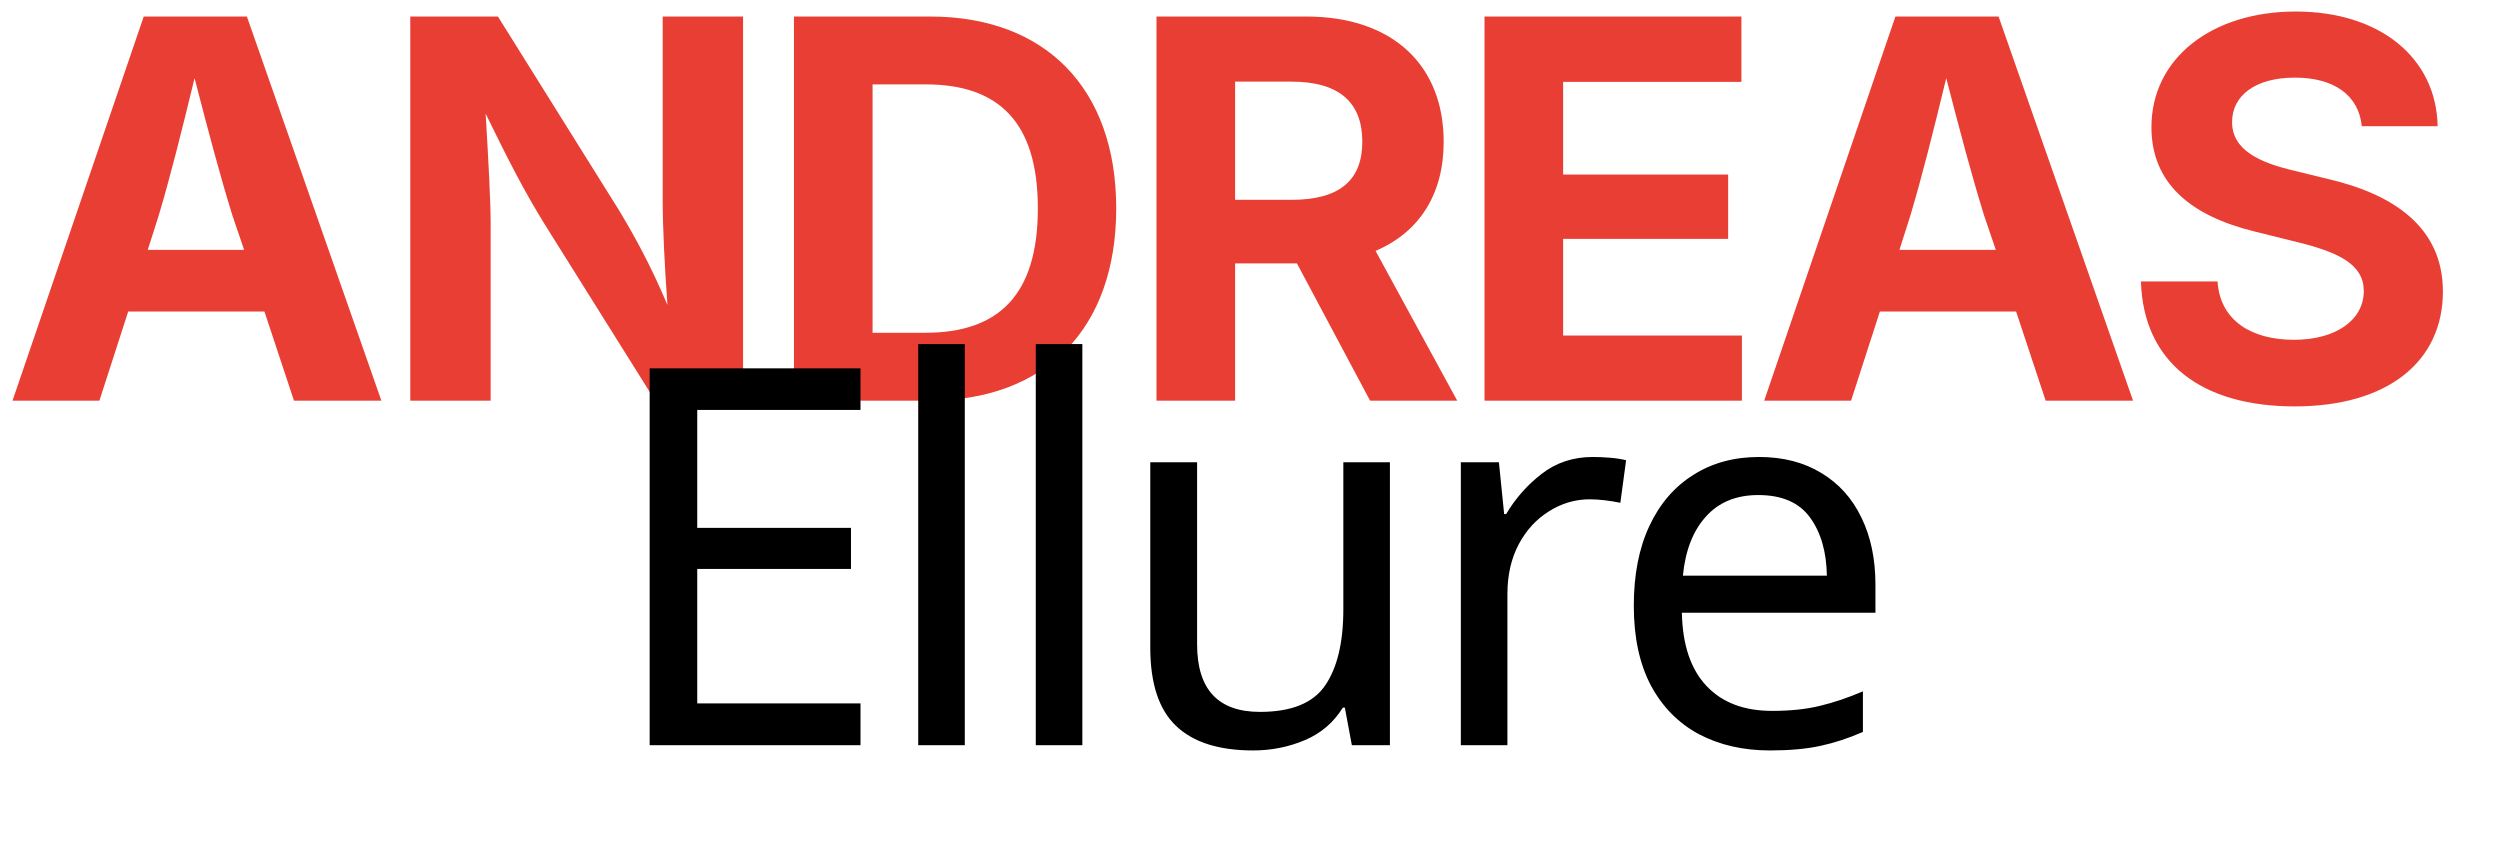
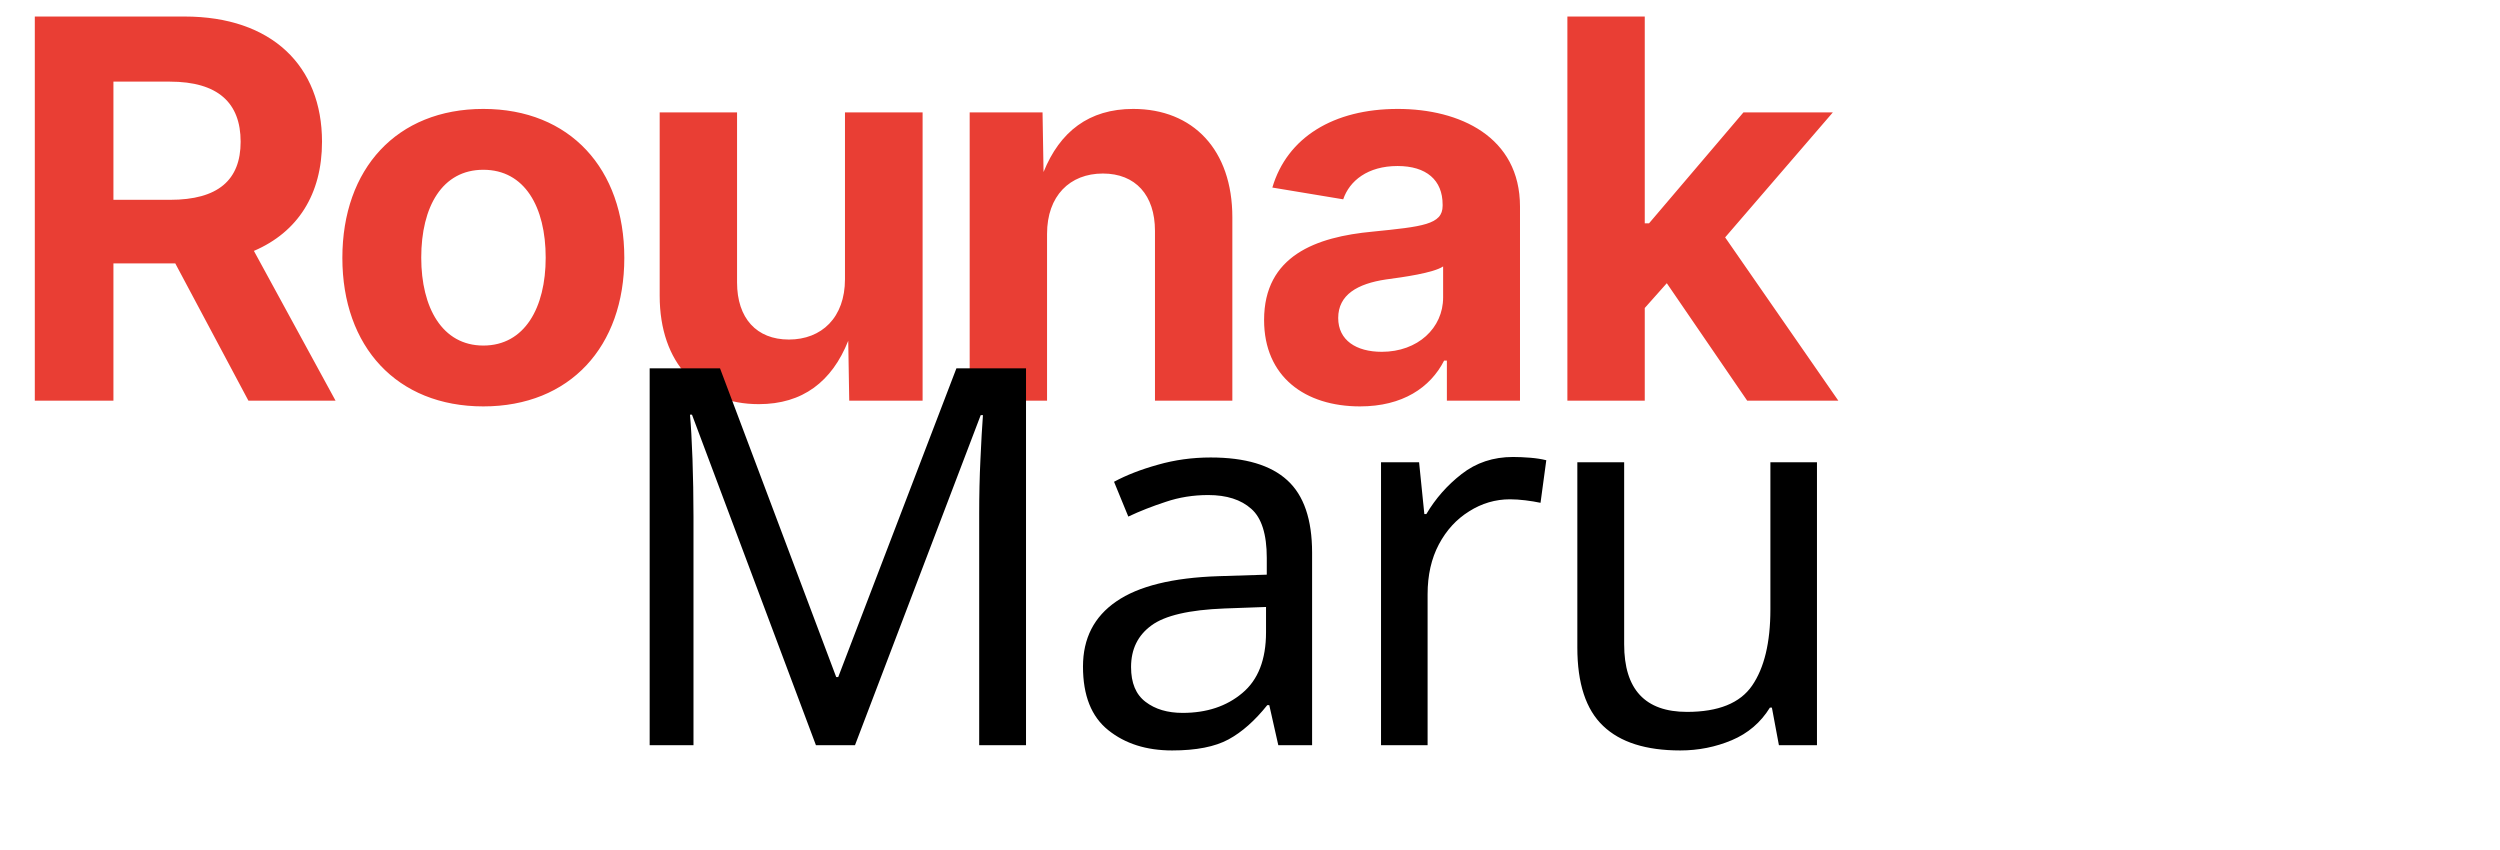
<svg xmlns="http://www.w3.org/2000/svg" width="156" height="53" viewBox="0 0 156 53">
  <g fill="none" fill-rule="evenodd" font-size="32.941" letter-spacing="-1.167">
    <text fill="#E93E34" font-family="Inter-Black, Inter" font-weight="700" transform="translate(0 -7)">
-       <tspan x="0" y="32">ANDREAS</tspan>
+       <tspan x="0" y="32">Rounak</tspan>
    </text>
    <text fill="#000" font-family="AutumnMoon, Autumn Moon" transform="translate(0 -7)">
-       <tspan x="37.351" y="53.5">Ellure</tspan>
+       <tspan x="37.351" y="53.5">Maru</tspan>
    </text>
  </g>
</svg>
